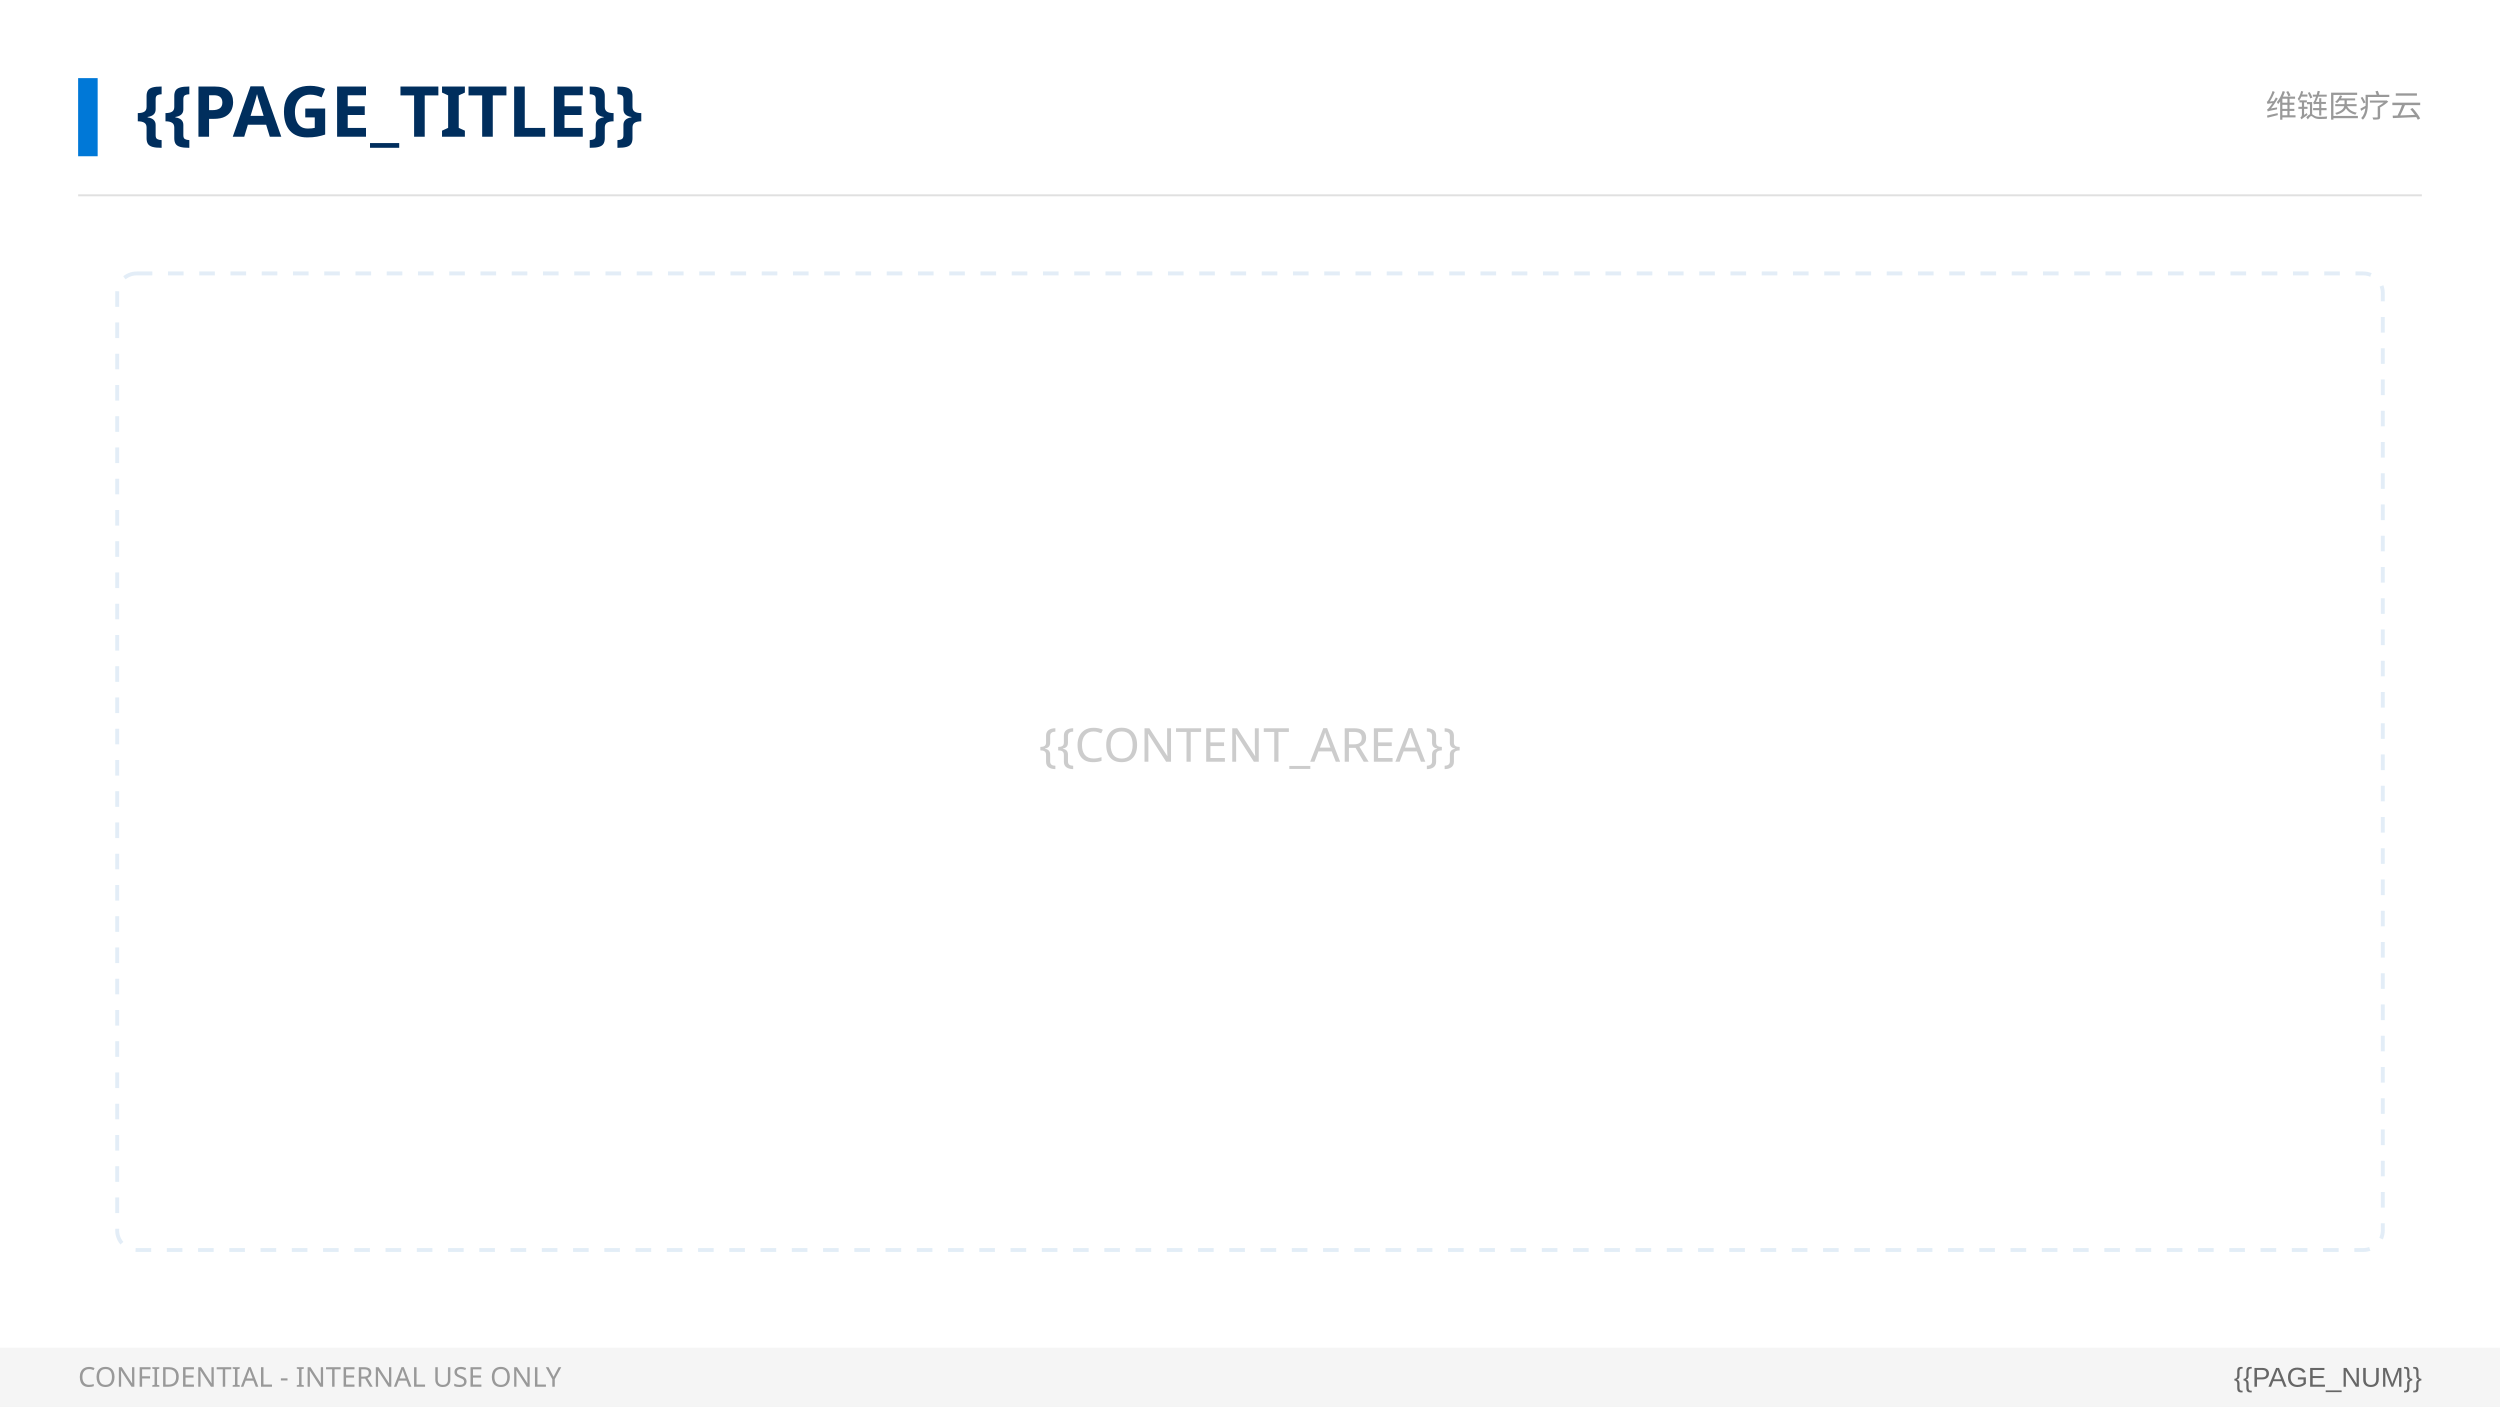
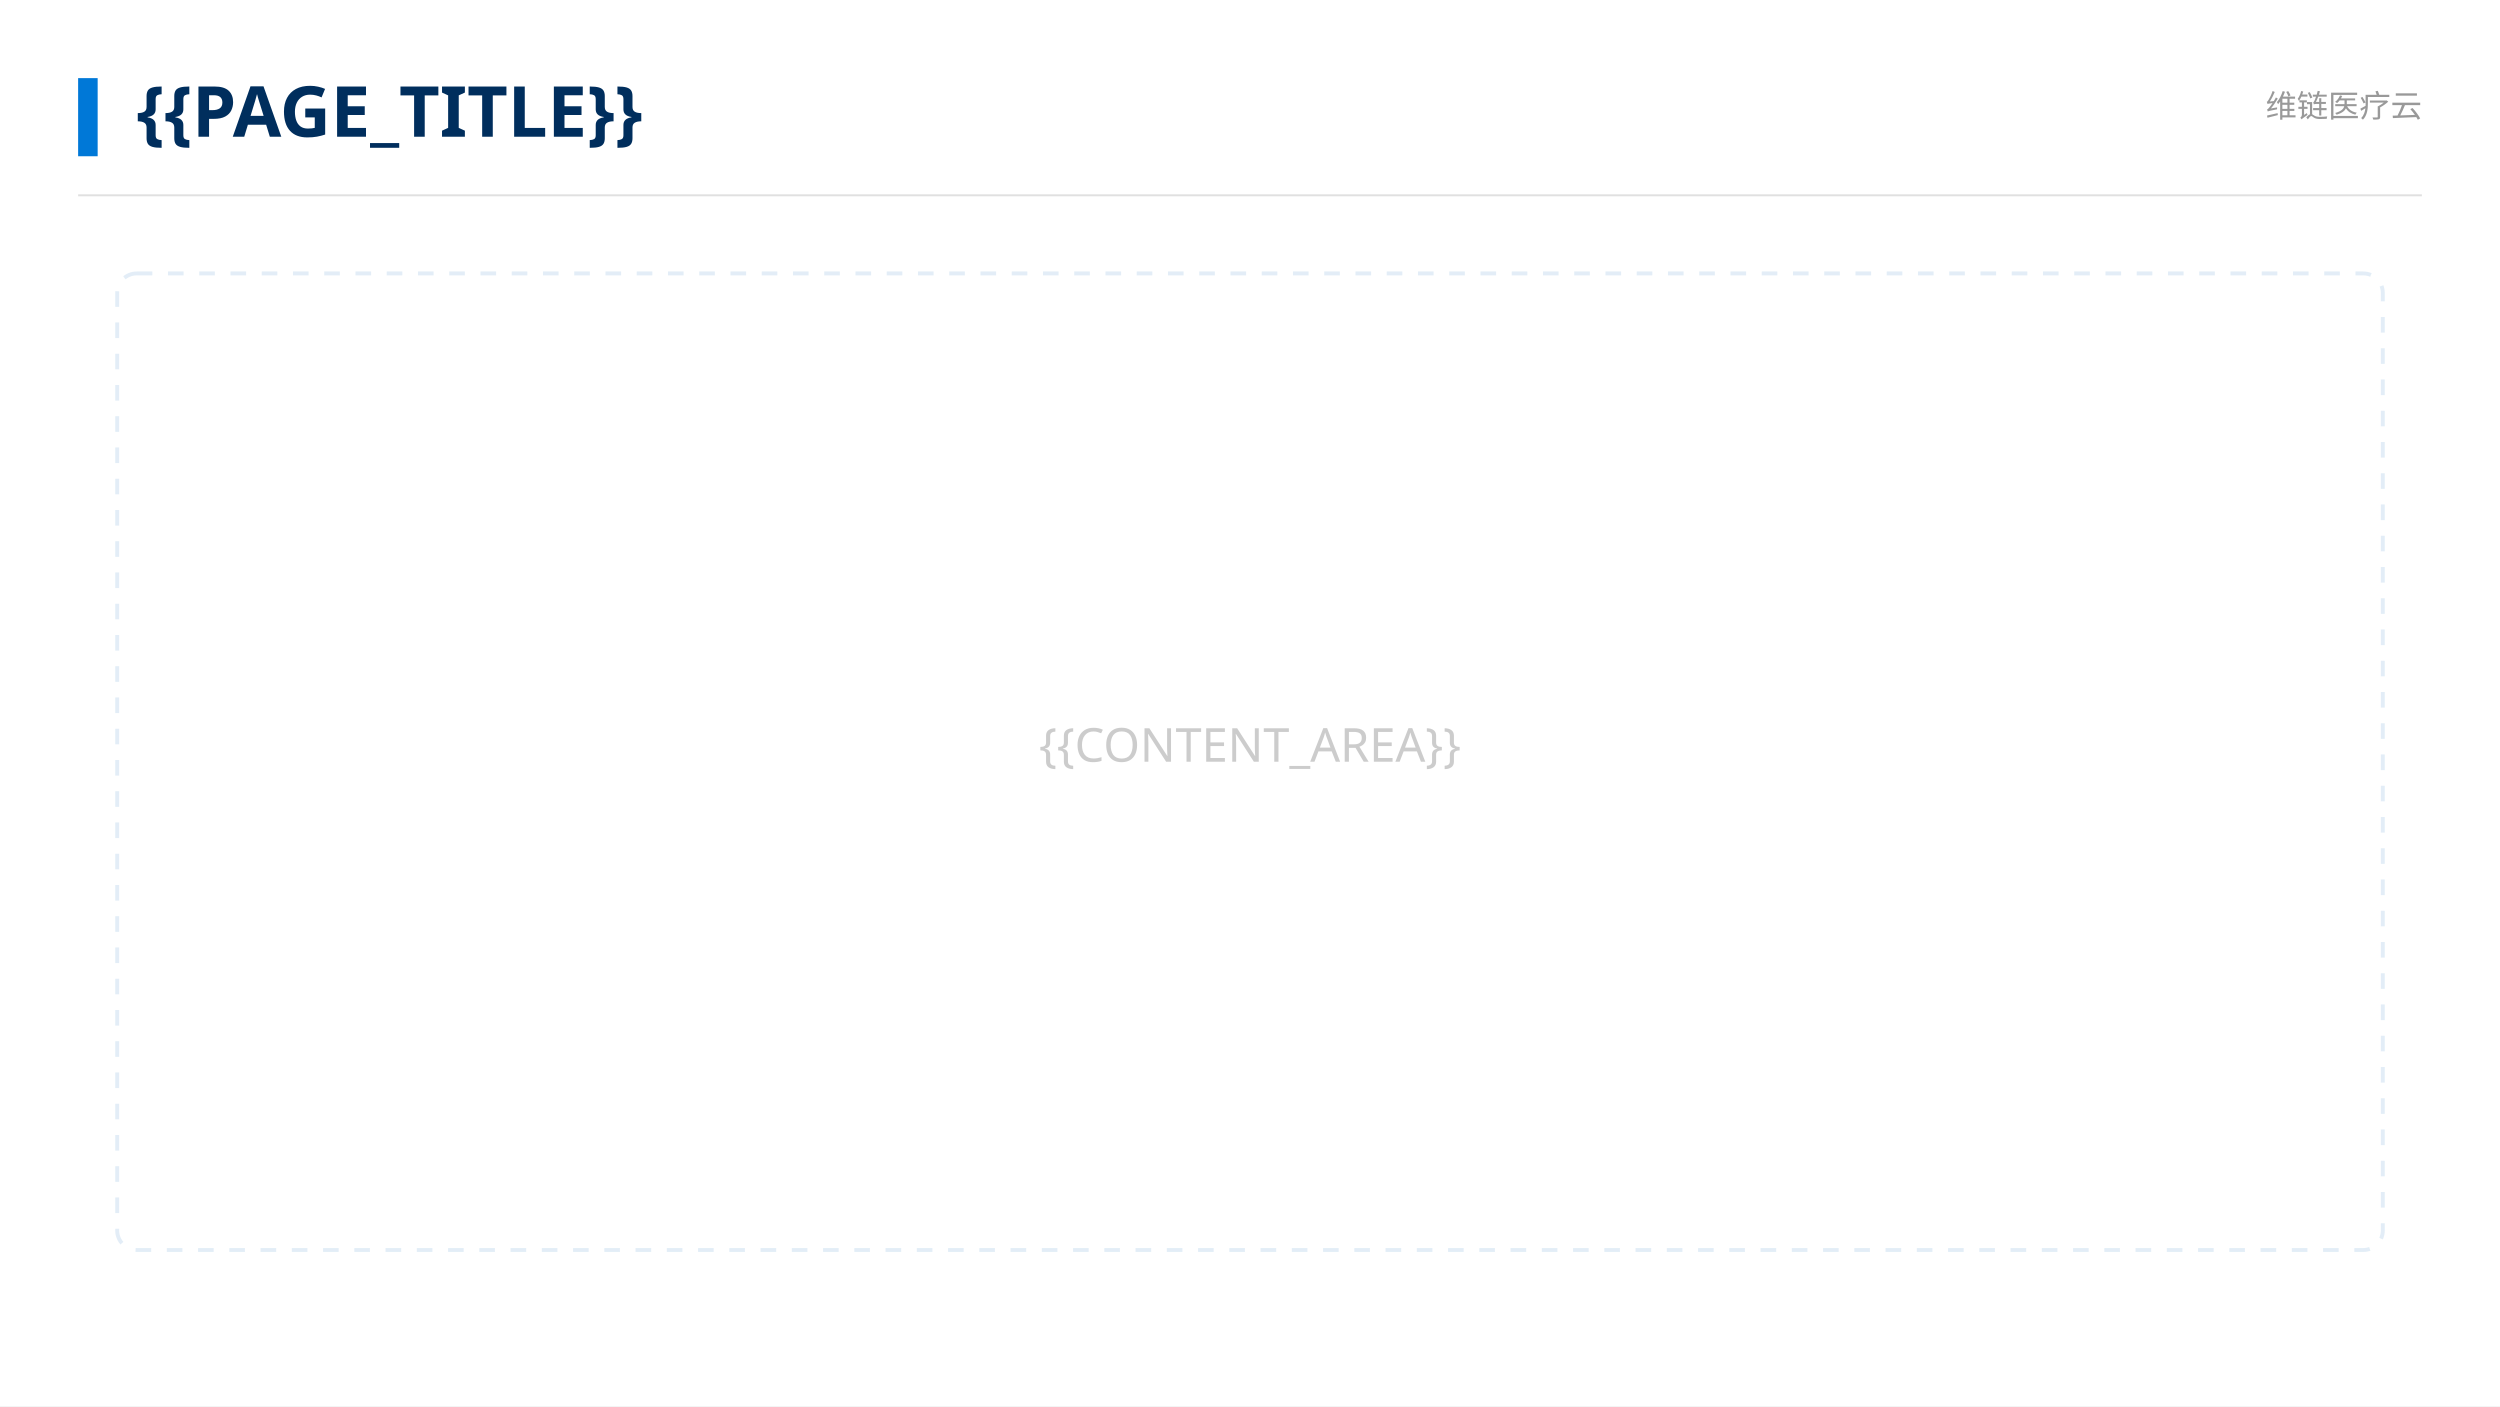
<svg xmlns="http://www.w3.org/2000/svg" viewBox="0 0 1280 720">
  <rect x="0" y="0" width="1280" height="720" fill="#FFFFFF" />
  <rect x="40" y="40" width="10" height="40" fill="#0078D7" />
  <text x="70" y="70" font-family="Microsoft YaHei" font-size="36" font-weight="bold" fill="#002E5D">{{PAGE_TITLE}}</text>
  <text x="1240" y="60" font-family="Microsoft YaHei" font-size="16" fill="#999999" text-anchor="end">维链医疗云</text>
  <line x1="40" y1="100" x2="1240" y2="100" stroke="#E0E0E0" stroke-width="1" />
  <rect x="60" y="140" width="1160" height="500" fill="none" stroke="#A0C4E3" stroke-width="2" stroke-dasharray="8,8" rx="10" opacity="0.3" />
  <text x="640" y="390" font-family="Microsoft YaHei" font-size="24" fill="#CCCCCC" text-anchor="middle">{{CONTENT_AREA}}</text>
-   <rect x="0" y="690" width="1280" height="30" fill="#F5F5F5" />
-   <text x="1240" y="710" font-family="Arial" font-size="14" fill="#666666" text-anchor="end">{{PAGE_NUM}}</text>
-   <text x="40" y="710" font-family="Microsoft YaHei" font-size="14" fill="#999999">CONFIDENTIAL - INTERNAL USE ONLY</text>
</svg>
